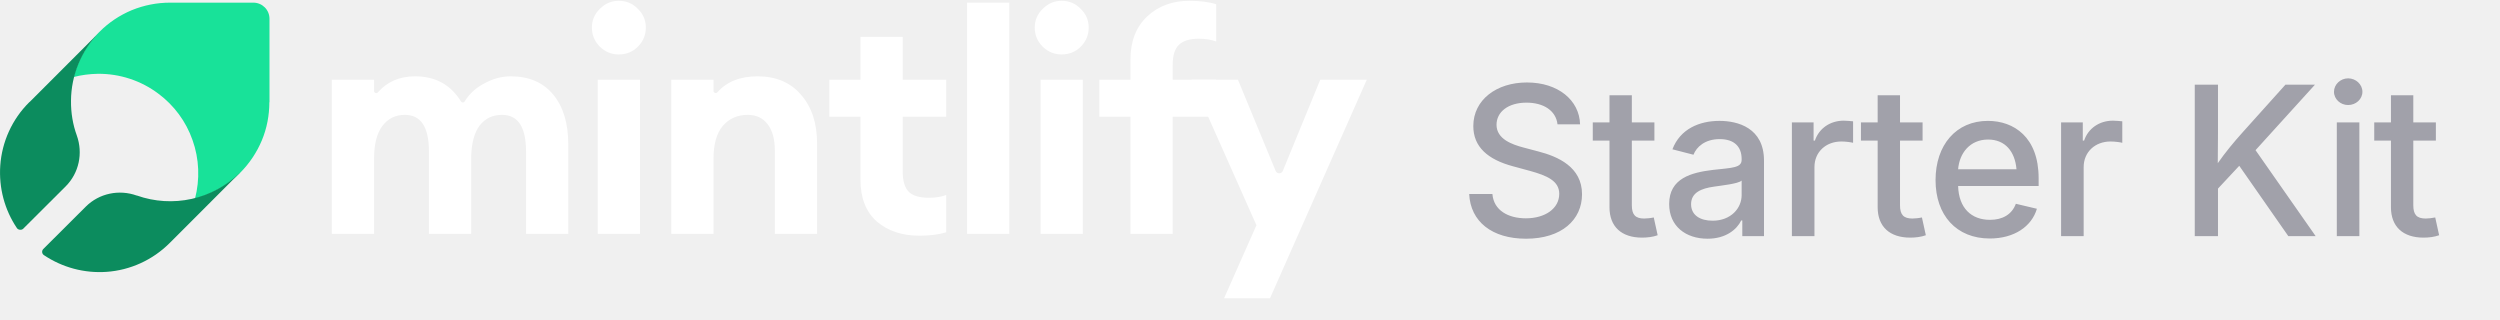
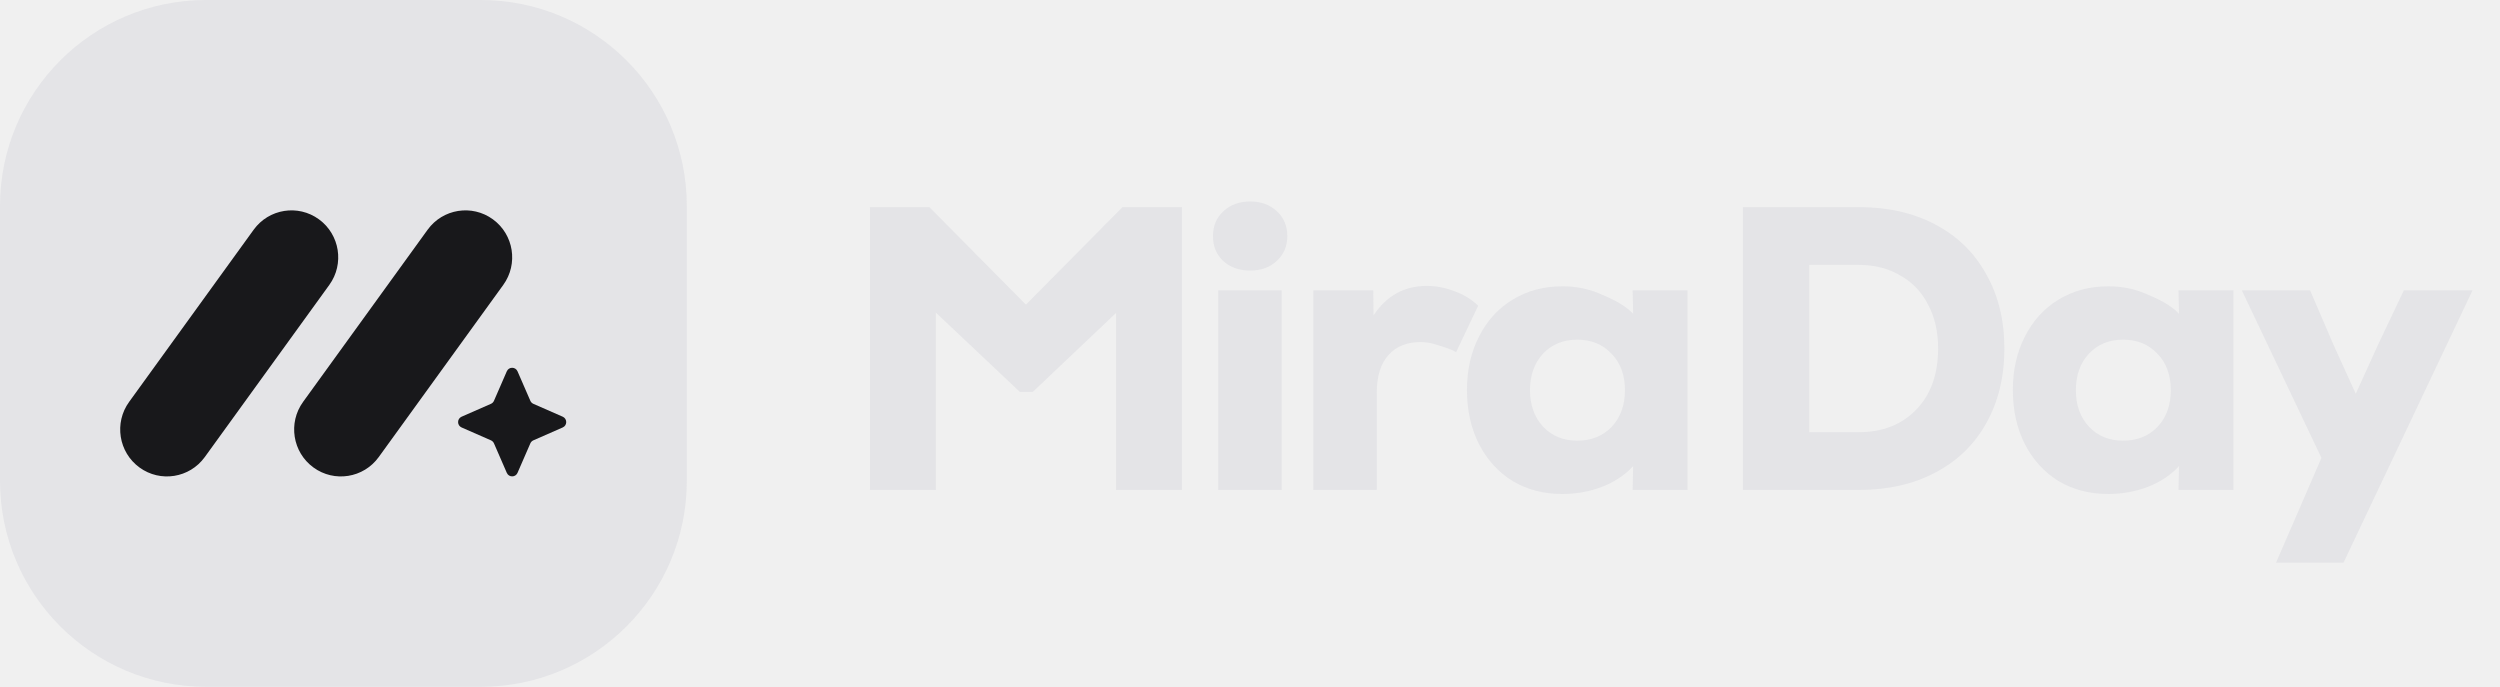
- <svg xmlns="http://www.w3.org/2000/svg" width="180" height="23" viewBox="0 0 180 23" fill="none">
-   <path d="M91.44 21.476H88.133L90.464 16.216L85.802 5.74H89.132L91.847 12.307C91.943 12.536 92.268 12.536 92.362 12.306L95.058 5.74H98.409L91.44 21.476Z" fill="white" />
-   <path d="M81.393 16.837V8.403H79.152V5.74H81.393V4.297C81.393 2.98 81.792 1.944 82.592 1.19C83.391 0.435 84.404 0.058 85.633 0.058C86.387 0.058 87.031 0.139 87.564 0.302V2.988C87.208 2.854 86.794 2.788 86.32 2.788C85.655 2.788 85.174 2.936 84.878 3.232C84.582 3.513 84.434 3.994 84.434 4.674V5.74H87.564V8.403H84.434V16.837H81.393Z" fill="white" />
-   <path d="M76.433 3.92C75.915 3.92 75.463 3.735 75.079 3.365C74.694 2.98 74.502 2.521 74.502 1.989C74.502 1.456 74.694 1.005 75.079 0.635C75.463 0.25 75.915 0.058 76.433 0.058C76.98 0.058 77.438 0.25 77.809 0.635C78.193 1.005 78.386 1.456 78.386 1.989C78.386 2.521 78.193 2.98 77.809 3.365C77.438 3.735 76.98 3.92 76.433 3.92ZM74.924 16.837V5.74H77.964V16.837H74.924Z" fill="white" />
-   <path d="M69.628 16.837V0.191H72.669V16.837H69.628Z" fill="white" />
-   <path d="M66.194 16.97C64.951 16.97 63.93 16.63 63.131 15.949C62.347 15.254 61.955 14.255 61.955 12.953V8.403H59.713V5.74H61.955V2.655H64.995V5.74H68.125V8.403H64.995V12.354C64.995 13.034 65.143 13.523 65.439 13.819C65.735 14.1 66.216 14.24 66.882 14.24C67.355 14.24 67.769 14.174 68.125 14.04V16.726C67.592 16.889 66.948 16.97 66.194 16.97Z" fill="white" />
-   <path d="M48.332 16.837V5.74H51.373V6.551C51.373 6.688 51.559 6.748 51.65 6.646C52.328 5.879 53.293 5.495 54.546 5.495C55.878 5.495 56.921 5.939 57.676 6.827C58.445 7.7 58.83 8.869 58.83 10.334V16.837H55.789V10.844C55.789 10.03 55.619 9.402 55.279 8.958C54.939 8.499 54.458 8.27 53.836 8.27C53.096 8.27 52.497 8.536 52.038 9.069C51.594 9.601 51.373 10.386 51.373 11.421V16.837H48.332Z" fill="white" />
-   <path d="M44.547 3.92C44.029 3.92 43.578 3.735 43.193 3.365C42.809 2.98 42.616 2.521 42.616 1.989C42.616 1.456 42.809 1.005 43.193 0.635C43.578 0.25 44.029 0.058 44.547 0.058C45.095 0.058 45.553 0.25 45.923 0.635C46.308 1.005 46.5 1.456 46.5 1.989C46.5 2.521 46.308 2.98 45.923 3.365C45.553 3.735 45.095 3.92 44.547 3.92ZM43.038 16.837V5.74H46.079V16.837H43.038Z" fill="white" />
-   <path d="M37.875 16.837V10.911C37.875 9.15 37.298 8.27 36.144 8.27C35.478 8.27 34.945 8.521 34.546 9.024C34.161 9.527 33.954 10.275 33.924 11.266V16.837H30.884V10.911C30.884 9.15 30.306 8.27 29.152 8.27C28.472 8.27 27.932 8.536 27.532 9.069C27.133 9.601 26.933 10.386 26.933 11.421V16.837H23.892V5.74H26.933V6.559C26.933 6.695 27.116 6.755 27.206 6.652C27.878 5.881 28.771 5.495 29.885 5.495C31.349 5.495 32.452 6.1 33.193 7.309C33.252 7.404 33.395 7.403 33.454 7.307C33.774 6.78 34.219 6.361 34.79 6.05C35.441 5.68 36.099 5.495 36.765 5.495C38.082 5.495 39.103 5.932 39.828 6.805C40.553 7.678 40.916 8.876 40.916 10.4V16.837H37.875Z" fill="white" />
-   <path d="M19.403 7.362V1.35C19.403 0.705 18.879 0.191 18.244 0.191H12.235C11.291 0.191 10.357 0.378 9.487 0.733C8.618 1.098 7.824 1.621 7.16 2.295L7.114 2.341C6.235 3.23 5.609 4.333 5.291 5.548C5.861 5.399 6.45 5.324 7.039 5.314C8.609 5.296 10.151 5.801 11.403 6.745C12.534 7.586 13.394 8.746 13.861 10.083C14.347 11.438 14.403 12.916 14.039 14.309C15.244 13.991 16.356 13.364 17.244 12.486L17.291 12.439C17.954 11.775 18.487 10.98 18.851 10.111C19.216 9.241 19.393 8.306 19.393 7.362H19.403Z" fill="#18E299" />
-   <path d="M5.112 7.26C5.121 5.416 5.857 3.646 7.151 2.324L2.151 7.326C2.133 7.344 2.114 7.354 2.095 7.372C0.876 8.583 0.14 10.204 0.019 11.918C-0.092 13.52 0.327 15.103 1.22 16.426C1.306 16.552 1.537 16.593 1.667 16.472L4.73 13.417C5.689 12.458 5.987 11.033 5.531 9.757C5.242 8.965 5.103 8.117 5.112 7.26Z" fill="#0C8C5E" />
-   <path d="M17.262 12.44C16.303 13.38 15.102 14.032 13.799 14.321C12.486 14.61 11.127 14.526 9.861 14.079C9.861 14.079 9.851 14.079 9.842 14.079C8.567 13.622 7.142 13.921 6.183 14.871L3.12 17.926C2.99 18.056 3.009 18.27 3.167 18.373C4.489 19.258 6.072 19.686 7.673 19.574C9.386 19.453 10.997 18.717 12.216 17.497L12.263 17.451L17.262 12.449V12.44Z" fill="#0C8C5E" />
-   <text x="105" y="17" font-family="Inter, ui-sans-serif, system-ui, -apple-system, sans-serif" font-size="15" font-weight="500" fill="#A1A1AA" letter-spacing="-0.01em">Starter Kit</text>
+ <svg xmlns="http://www.w3.org/2000/svg" viewBox="0 0 546 150" fill="none" aria-label="MiraDay">
+   <path d="M0 45C0 20.147 20.147 0 45 0H105C129.853 0 150 20.147 150 45V105C150 129.853 129.853 150 105 150H45C20.147 150 0 129.853 0 105V45Z" fill="#E4E4E7" />
+   <path d="M66.193 87.772C62.879 92.354 63.89 98.766 68.452 102.095C73.014 105.424 79.399 104.408 82.713 99.826L109.912 62.228C113.227 57.646 112.216 51.233 107.654 47.904C103.092 44.576 96.707 45.591 93.392 50.173L66.193 87.772Z" fill="#18181B" />
+   <path d="M28.201 87.772C24.886 92.354 25.898 98.766 30.459 102.095C35.021 105.424 41.406 104.408 44.721 99.826L71.92 62.228C75.234 57.646 74.223 51.233 69.661 47.904C65.099 44.576 58.714 45.591 55.4 50.173L28.201 87.772Z" fill="#18181B" />
+   <path d="M110.686 81.092C111.132 80.067 112.579 80.067 113.025 81.092L115.827 87.533C115.955 87.829 116.191 88.065 116.485 88.194L122.898 91.008C123.919 91.456 123.919 92.909 122.898 93.357L116.485 96.171C116.191 96.3 115.955 96.537 115.827 96.832L113.025 103.273C112.579 104.298 111.132 104.298 110.686 103.273L107.884 96.832C107.755 96.537 107.52 96.3 107.226 96.171L100.813 93.357C99.792 92.909 99.792 91.456 100.813 91.008L107.226 88.194C107.52 88.065 107.755 87.829 107.884 87.533L110.686 81.092Z" fill="#18181B" />
+   <path d="M524.999 63.414H540L511.821 122.889H497.085L507 100L489.614 63.414H504.527L509.5 75L514.5 86L519.5 75L524.999 63.414Z" fill="#E4E4E7" />
+   <path d="M487.784 63.413V107.005H475.783L475.9 101.798C472.194 105.858 466.37 107.887 460.429 107.887C456.37 107.887 452.752 106.946 449.575 105.063C446.457 103.122 444.016 100.445 442.251 97.033C440.486 93.563 439.604 89.621 439.604 85.209C439.604 80.797 440.486 76.885 442.251 73.473C444.016 70.002 446.457 67.325 449.575 65.443C452.752 63.501 456.37 62.531 460.429 62.531C463.37 62.531 466.076 63.06 468.547 64.119C471.018 65.119 474.136 66.59 475.9 68.531L475.783 63.413H487.784ZM463.694 96.239C466.753 96.239 469.253 95.239 471.194 93.239C473.135 91.18 474.106 88.503 474.106 85.209C474.106 81.915 473.135 79.267 471.194 77.267C469.253 75.208 466.753 74.179 463.694 74.179C460.635 74.179 458.134 75.208 456.193 77.267C454.311 79.326 453.369 81.973 453.369 85.209C453.369 88.445 454.311 91.092 456.193 93.151C458.134 95.21 460.635 96.239 463.694 96.239Z" fill="#E4E4E7" />
+   <path d="M405.99 45.235C412.343 45.235 417.902 46.5 422.667 49.03C427.491 51.559 431.197 55.177 433.786 59.883C436.433 64.531 437.757 69.943 437.757 76.12C437.757 82.297 436.433 87.739 433.786 92.445C431.197 97.092 427.491 100.681 422.667 103.21C417.902 105.74 412.343 107.005 405.99 107.005H380.664V45.235H405.99ZM405.99 94.386C411.166 94.386 415.343 92.739 418.52 89.445C421.697 86.15 423.285 81.709 423.285 76.12C423.285 72.414 422.55 69.208 421.079 66.502C419.667 63.737 417.637 61.619 414.99 60.148C412.402 58.619 409.402 57.854 405.99 57.854H395.136V94.386H405.99Z" fill="#E4E4E7" />
+   <path d="M368.565 63.413V107.005H356.564L356.682 101.798C352.975 105.858 347.152 107.887 341.21 107.887C337.151 107.887 333.533 106.946 330.356 105.063C327.238 103.122 324.797 100.445 323.032 97.033C321.267 93.563 320.385 89.621 320.385 85.209C320.385 80.797 321.267 76.885 323.032 73.473C324.797 70.002 327.238 67.325 330.356 65.443C333.533 63.501 337.151 62.531 341.21 62.531C344.151 62.531 346.857 63.06 349.328 64.119C351.799 65.119 354.917 66.59 356.682 68.531L356.564 63.413H368.565ZM344.475 96.239C347.534 96.239 350.034 95.239 351.975 93.239C353.917 91.18 354.887 88.503 354.887 85.209C354.887 81.915 353.917 79.267 351.975 77.267C350.034 75.208 347.534 74.179 344.475 74.179C341.416 74.179 338.916 75.208 336.974 77.267C335.092 79.326 334.151 81.973 334.151 85.209C334.151 88.445 335.092 91.092 336.974 93.151C338.916 95.21 341.416 96.239 344.475 96.239Z" fill="#E4E4E7" />
+   <path d="M311.628 62.443C313.628 62.443 315.628 62.825 317.628 63.59C319.628 64.296 321.364 65.355 322.834 66.767L318.01 76.915C316.775 76.15 314.628 75.591 313.569 75.238C312.51 74.885 311.392 74.709 310.216 74.709C307.274 74.709 304.951 75.65 303.245 77.532C301.539 79.415 300.686 82.18 300.686 85.827V107.005H286.832V63.413H299.921L299.98 68.885C302.803 64.59 306.686 62.443 311.628 62.443Z" fill="#E4E4E7" />
+   <path d="M273.031 59.089C270.619 59.089 268.648 58.383 267.119 56.972C265.648 55.56 264.913 53.766 264.913 51.589C264.913 49.353 265.677 47.53 267.207 46.118C268.736 44.706 270.678 44 273.031 44C275.384 44 277.325 44.706 278.855 46.118C280.384 47.53 281.149 49.353 281.149 51.589C281.149 53.766 280.384 55.56 278.855 56.972C277.384 58.383 275.443 59.089 273.031 59.089ZM266.06 63.413H279.914V107.005H266.06V63.413Z" fill="#E4E4E7" />
+   <path d="M245.151 45.235H258.123V107.005H243.739V68.355L225.562 85.592H222.738L204.383 68.266V107.005H190V45.235H202.972L224.061 66.531L245.151 45.235Z" fill="#E4E4E7" />
</svg>
